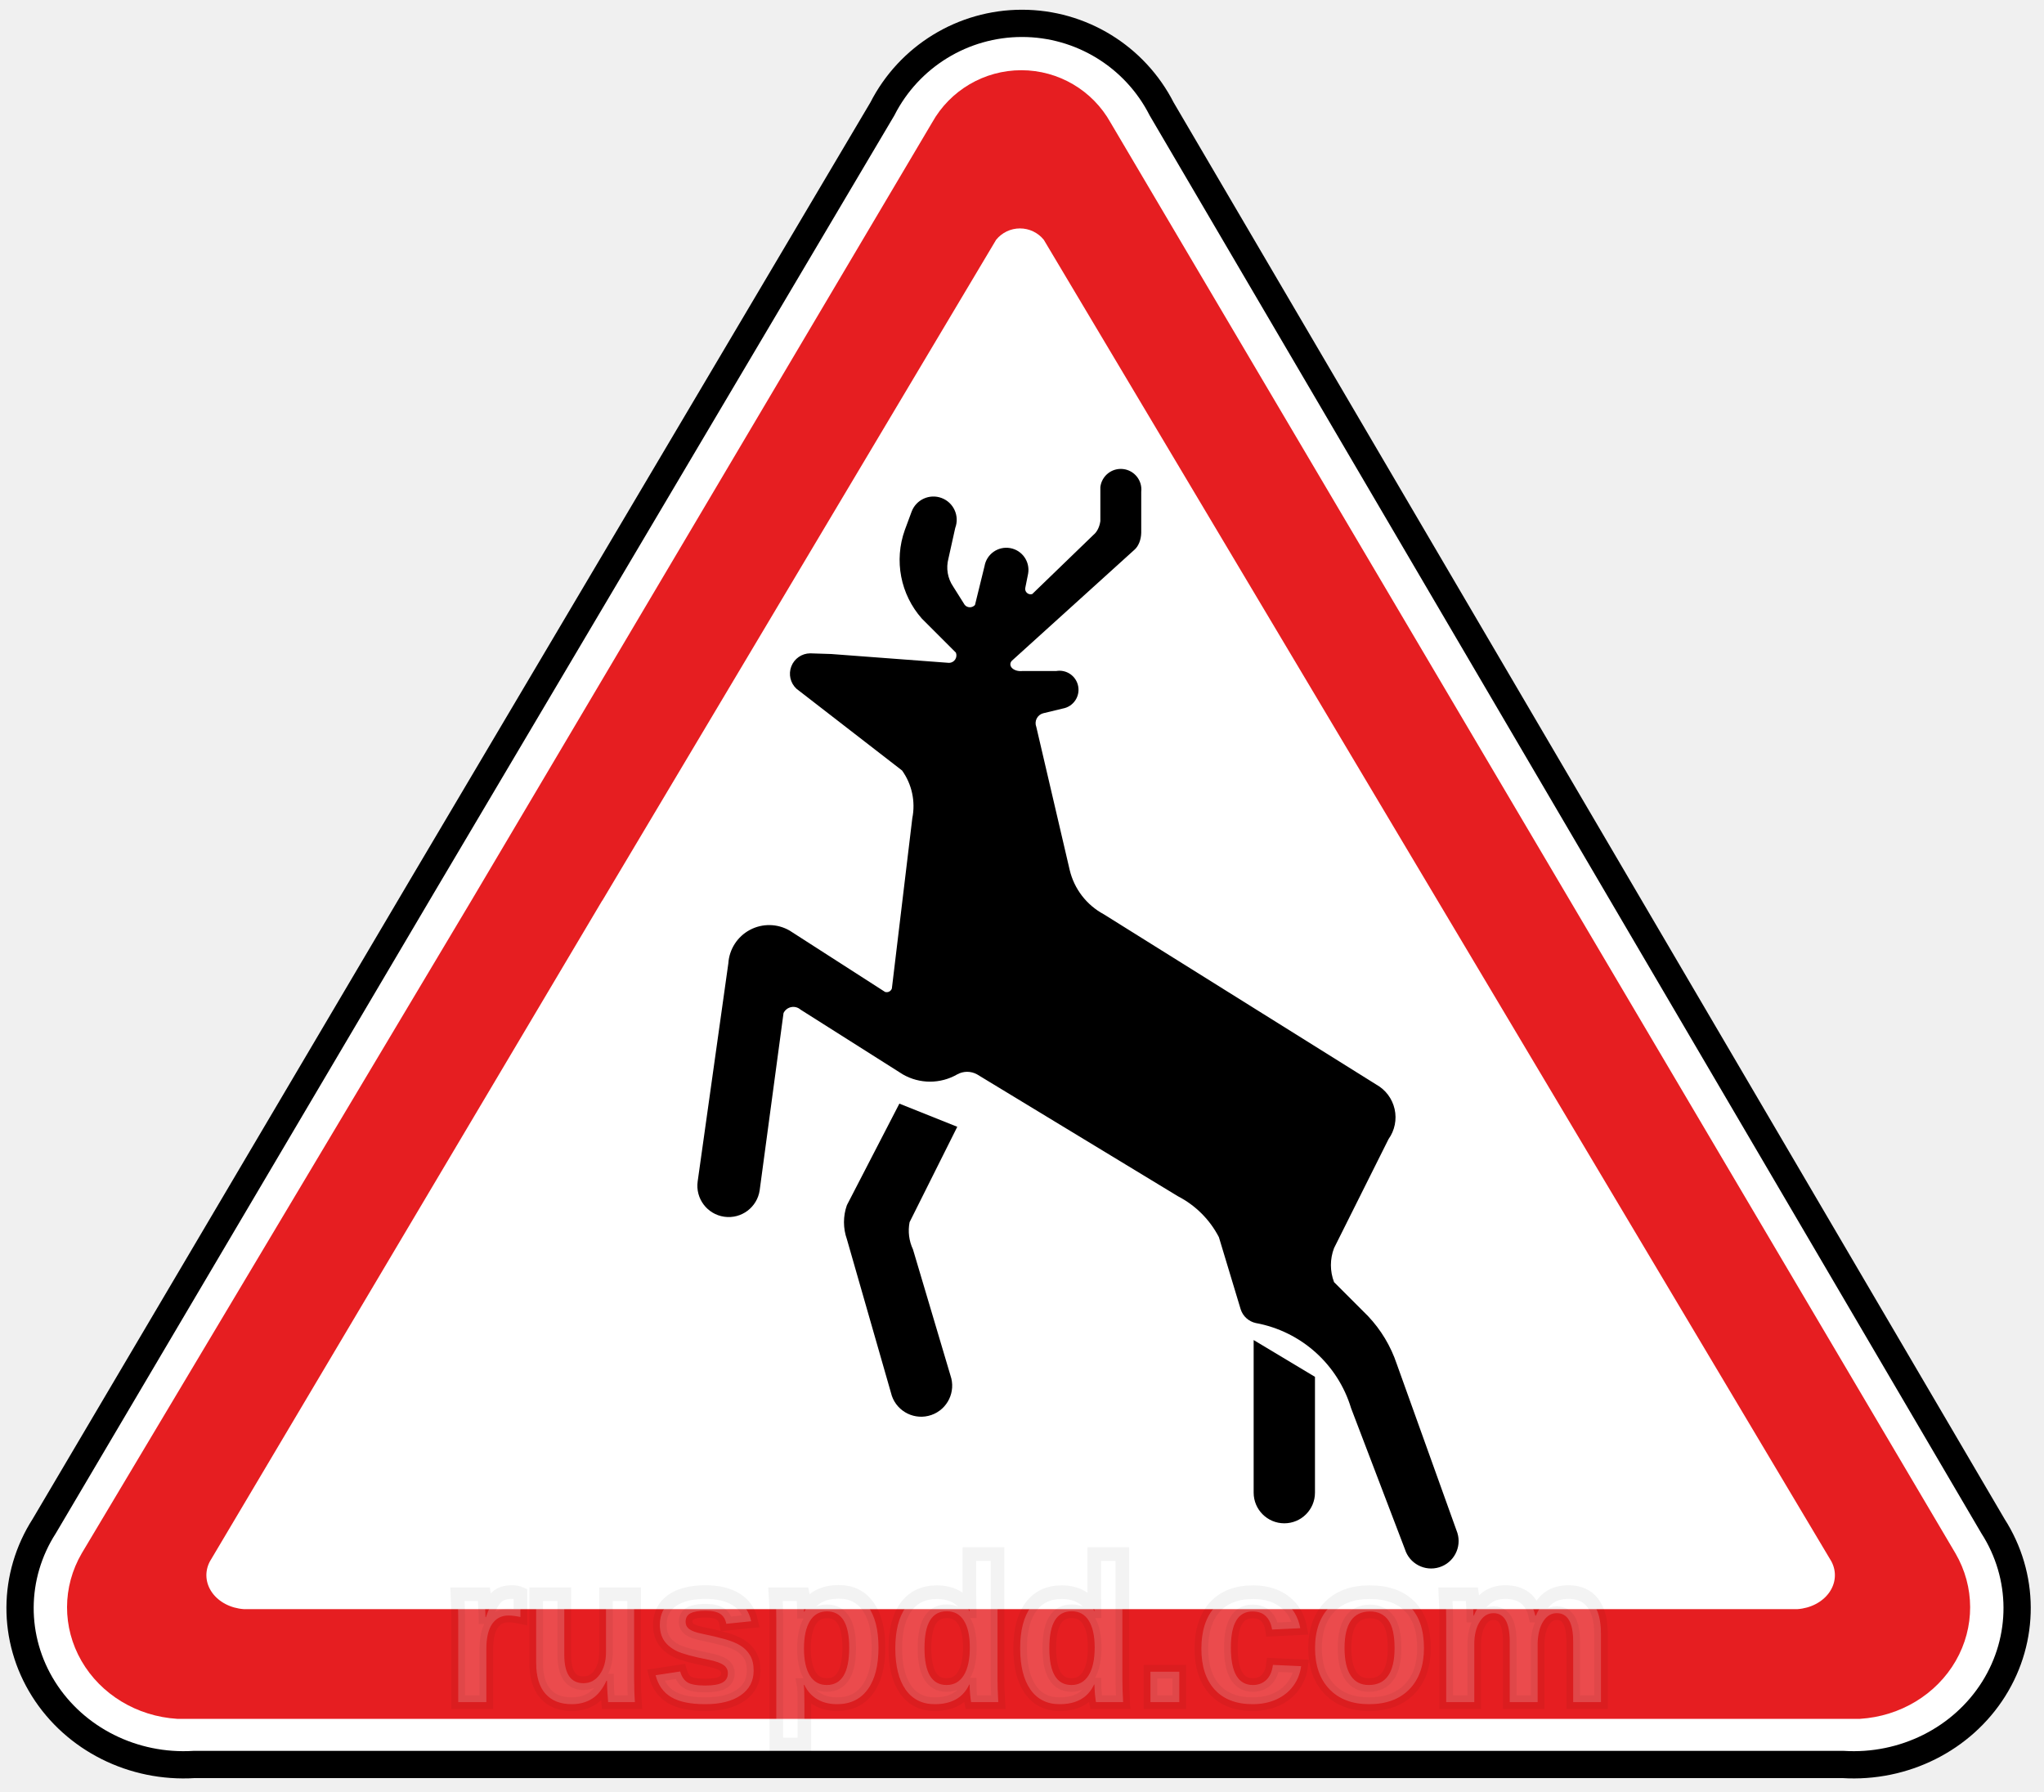
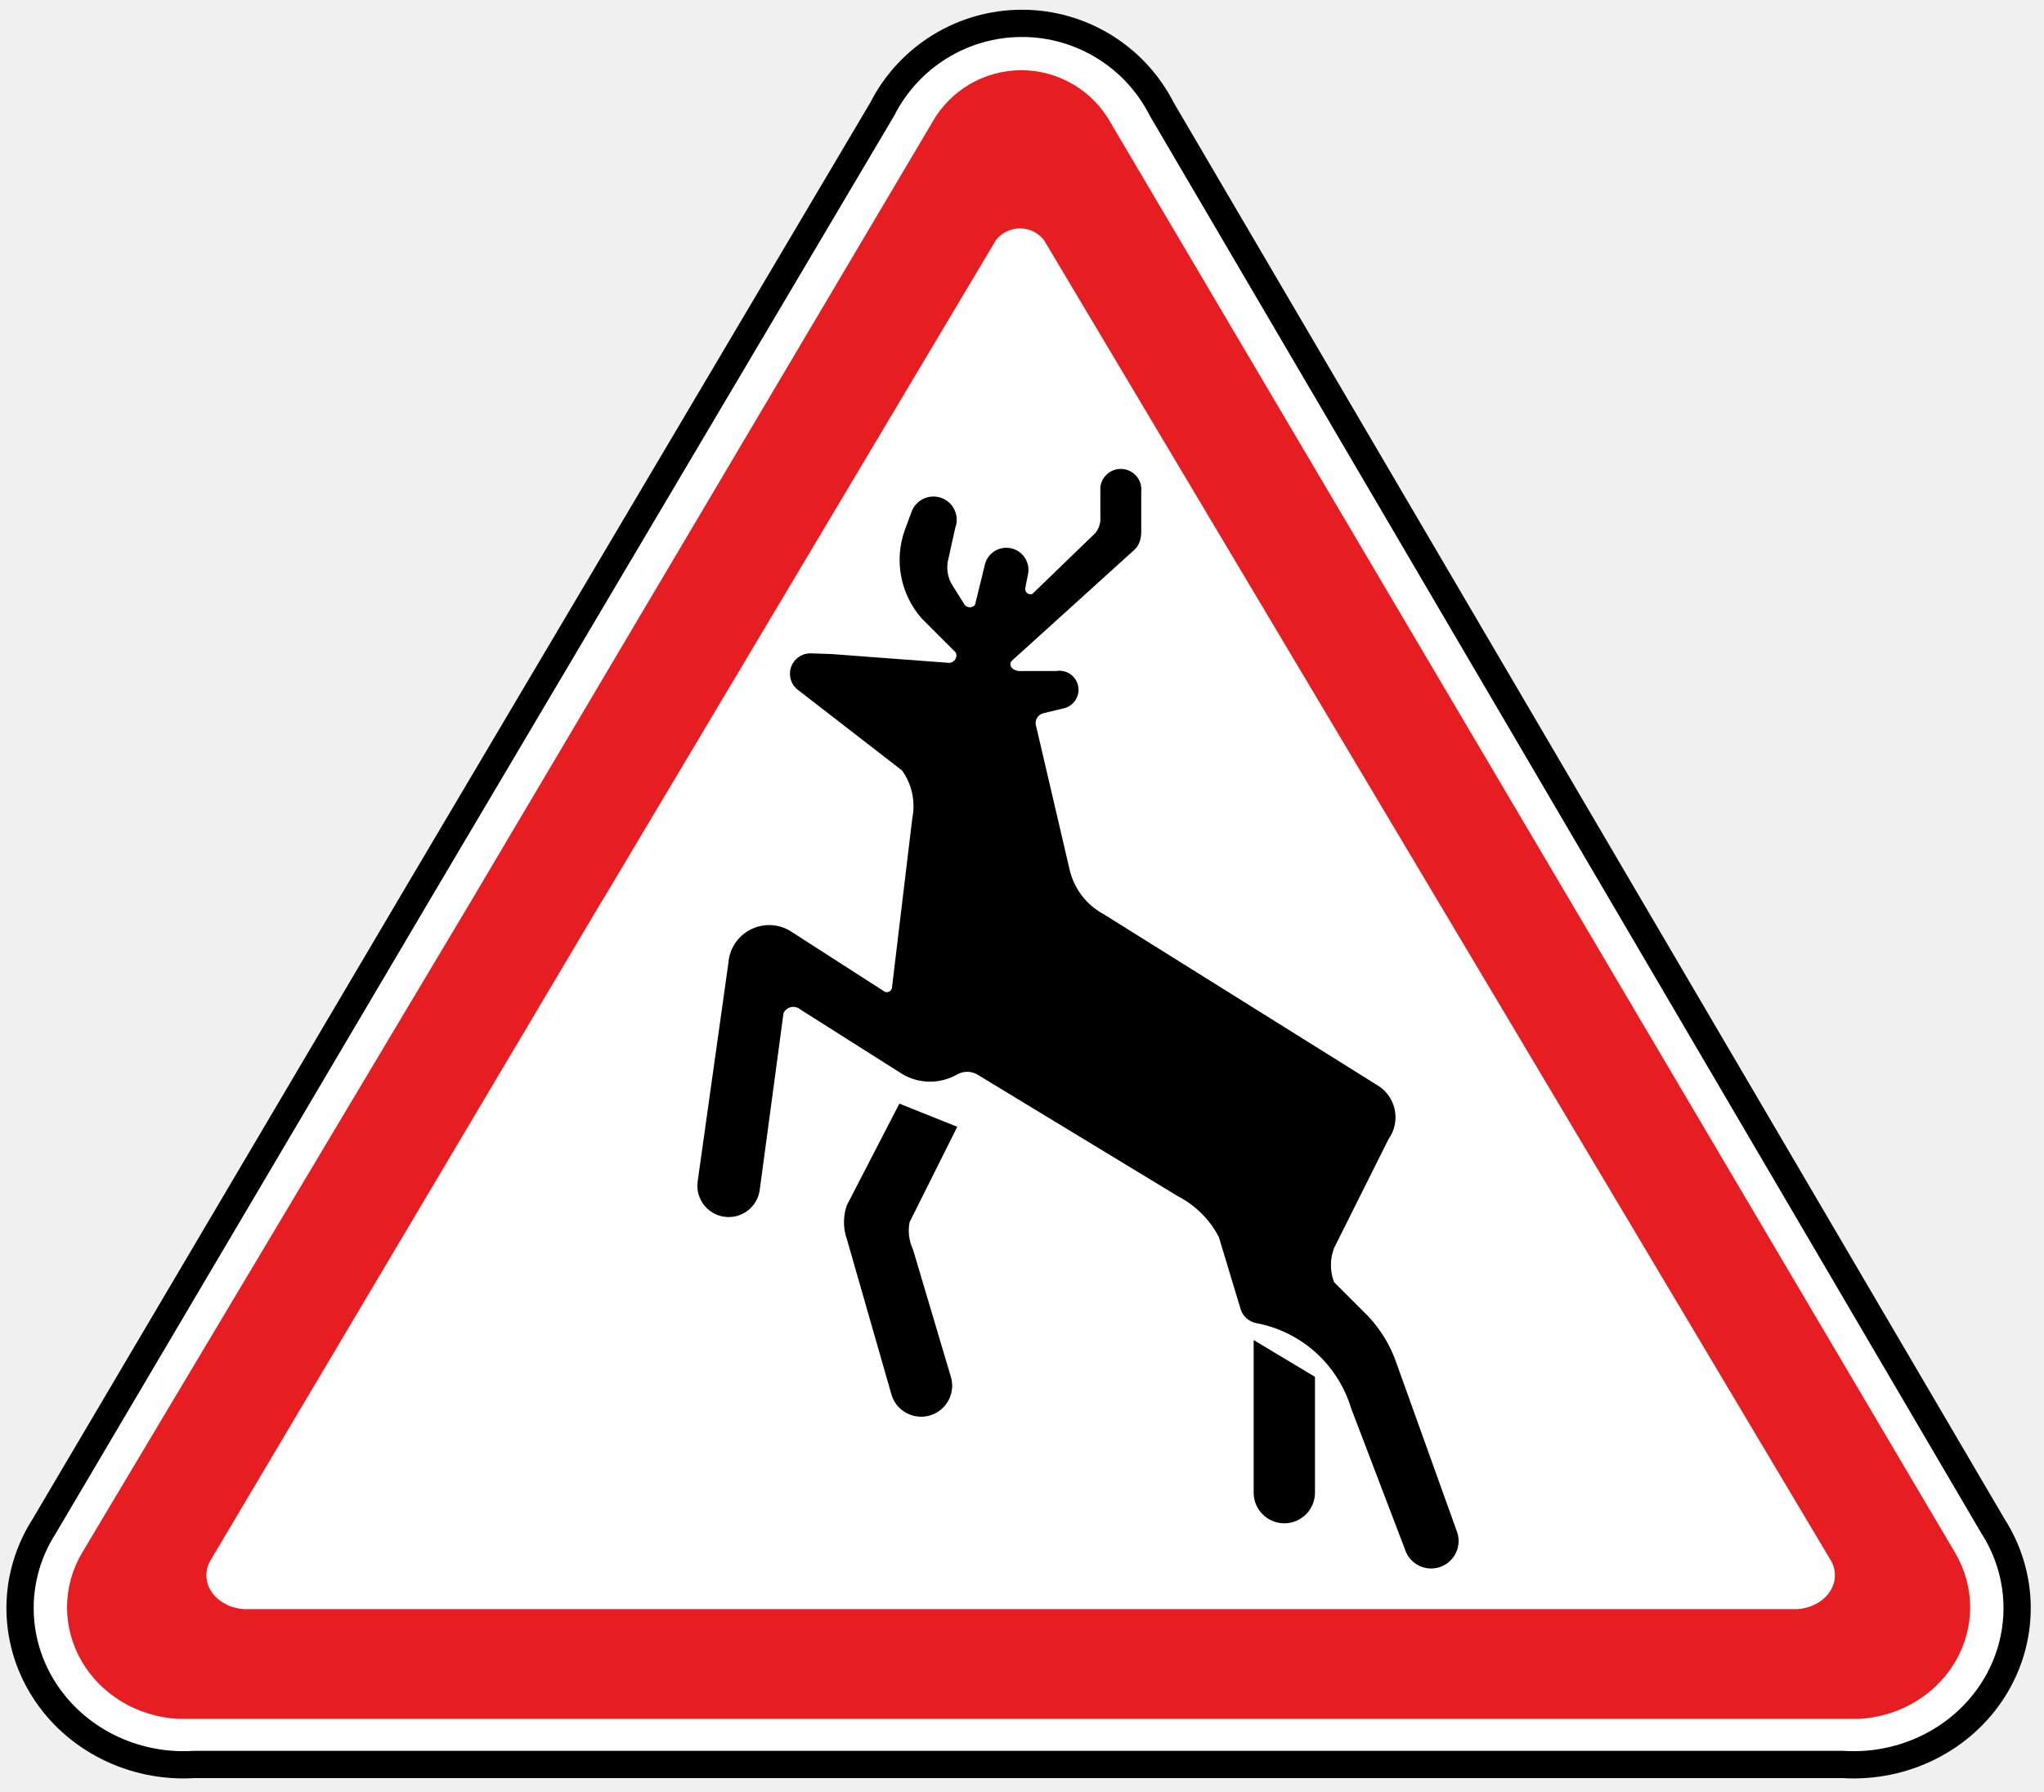
<svg xmlns="http://www.w3.org/2000/svg" width="300px" height="263px" version="1.1">
  <path fill="#fff" stroke="#000" stroke-width="4" d="M 62 130 l 67.5 -114 a 23 23 0 0 1 41 0 l 122 208 a 24 23 0 0 1 -22 35 h -242 a 24 23 0 0 1 -22 -35 z" />
  <path fill="#e61e21" d="M 69.3 132 l 67.5 -114 a 15 15 0 0 1 26.2 0 l 124 210 a 17.3 16.4 0 0 1 -14 24.3 h -247 a 17.3 16.4 0 0 1 -14 -24.3 l 57.3 -96 h 19.2 l -57.7 97.2 a 6 5 0 0 0 5 7 h 228 a 6 5 0 0 0 5 -7 l -115.6 -194 a 4.5 4.5 0 0 0 -7 0 l -57.8 97 z" />
  <path d="M 122 96 l 17.3 1.3 a 1.1 1.1 0 0 0 1 -1.5 l -5 -5 a 13 13 0 0 1 -2.5 -13 l 1 -2.7 a 3 3 0 0 1 6.4 2.4 l -1 4.5 a 5 5 0 0 0 0.7 4.1 l 1.7 2.7 a 1 1 0 0 0 1.5 0 l 1.4 -5.7 a 3 3 0 0 1 6.4 1.1 l -0.4 2 a 0.8 0.8 0 0 0 1 1 l 9 -8.7 a 2 3 0 0 0 1 -2 v-5 a 3 3 0 0 1 6 0.7 v6 a 2 3 0 0 1 -1 2.5 l -18 16.3 a 1.5 1 0 0 0 1.5 1.5 h5 a 2 2 0 0 1 1 5.5 l -2.9 0.7 a 1.5 1.5 0 0 0 -1 2 l 4.9 21 a 10 10 0 0 0 5 6.5 l 40 25 a 5.5 5.5 0 0 1 1.8 8 l -8 16 a 7 7 0 0 0 0 5 l 5 5 a 19 19 0 0 1 4.2 7 l 8.9 24.8 a 2 2 0 0 1 -7.7 2.4 l -7.9 -20.7 a 18 18 0 0 0 -14 -12.5 a 3 3 0 0 1 -2.2 -2 l -3.2 -10.6 a 14 14 0 0 0 -6 -6 l -29.5 -17.9 a 3 3 0 0 0 -2.9 0 a 8 8 0 0 1 -8 0 l -15 -9.5 a 1.6 1.6 0 0 0 -2.5 0.5 l -3.5 26 a 3 3 0 0 1 -9.1 -1.3 l 4.5 -32 a 6 6 0 0 1 9 -4.8 l 14 9 a 0.8 0.8 0 0 0 1 -0.5 l 3 -25 a 9 9 0 0 0 -1.5 -7 l -15.5 -12 a 3 3 0 0 1 2 -5.2 z" />
  <path d="M 132 162 l 8.5 3.4 -7 14 a 6.5 6.5 0 0 0 0.5 4 l 5.5 18.5 a 3 3 0 0 1 -8.6 3 l -6.6 -23 a 7.5 7.5 0 0 1 0 -5 z" />
  <path d="M 184 196.7 l 9 5.4 0 17 a 3 3 0 0 1 -9 0 z" />
-   <text x="50%" y="95%" dx="1,1,1,1,1,1,1,1,1,1" fill="white" fill-opacity="20%" stroke-opacity="5%" stroke="black" stroke-width="2" text-anchor="middle" font-size="30px" font-weight="bold" font-family="Arial">ruspdd.com</text>
</svg>
